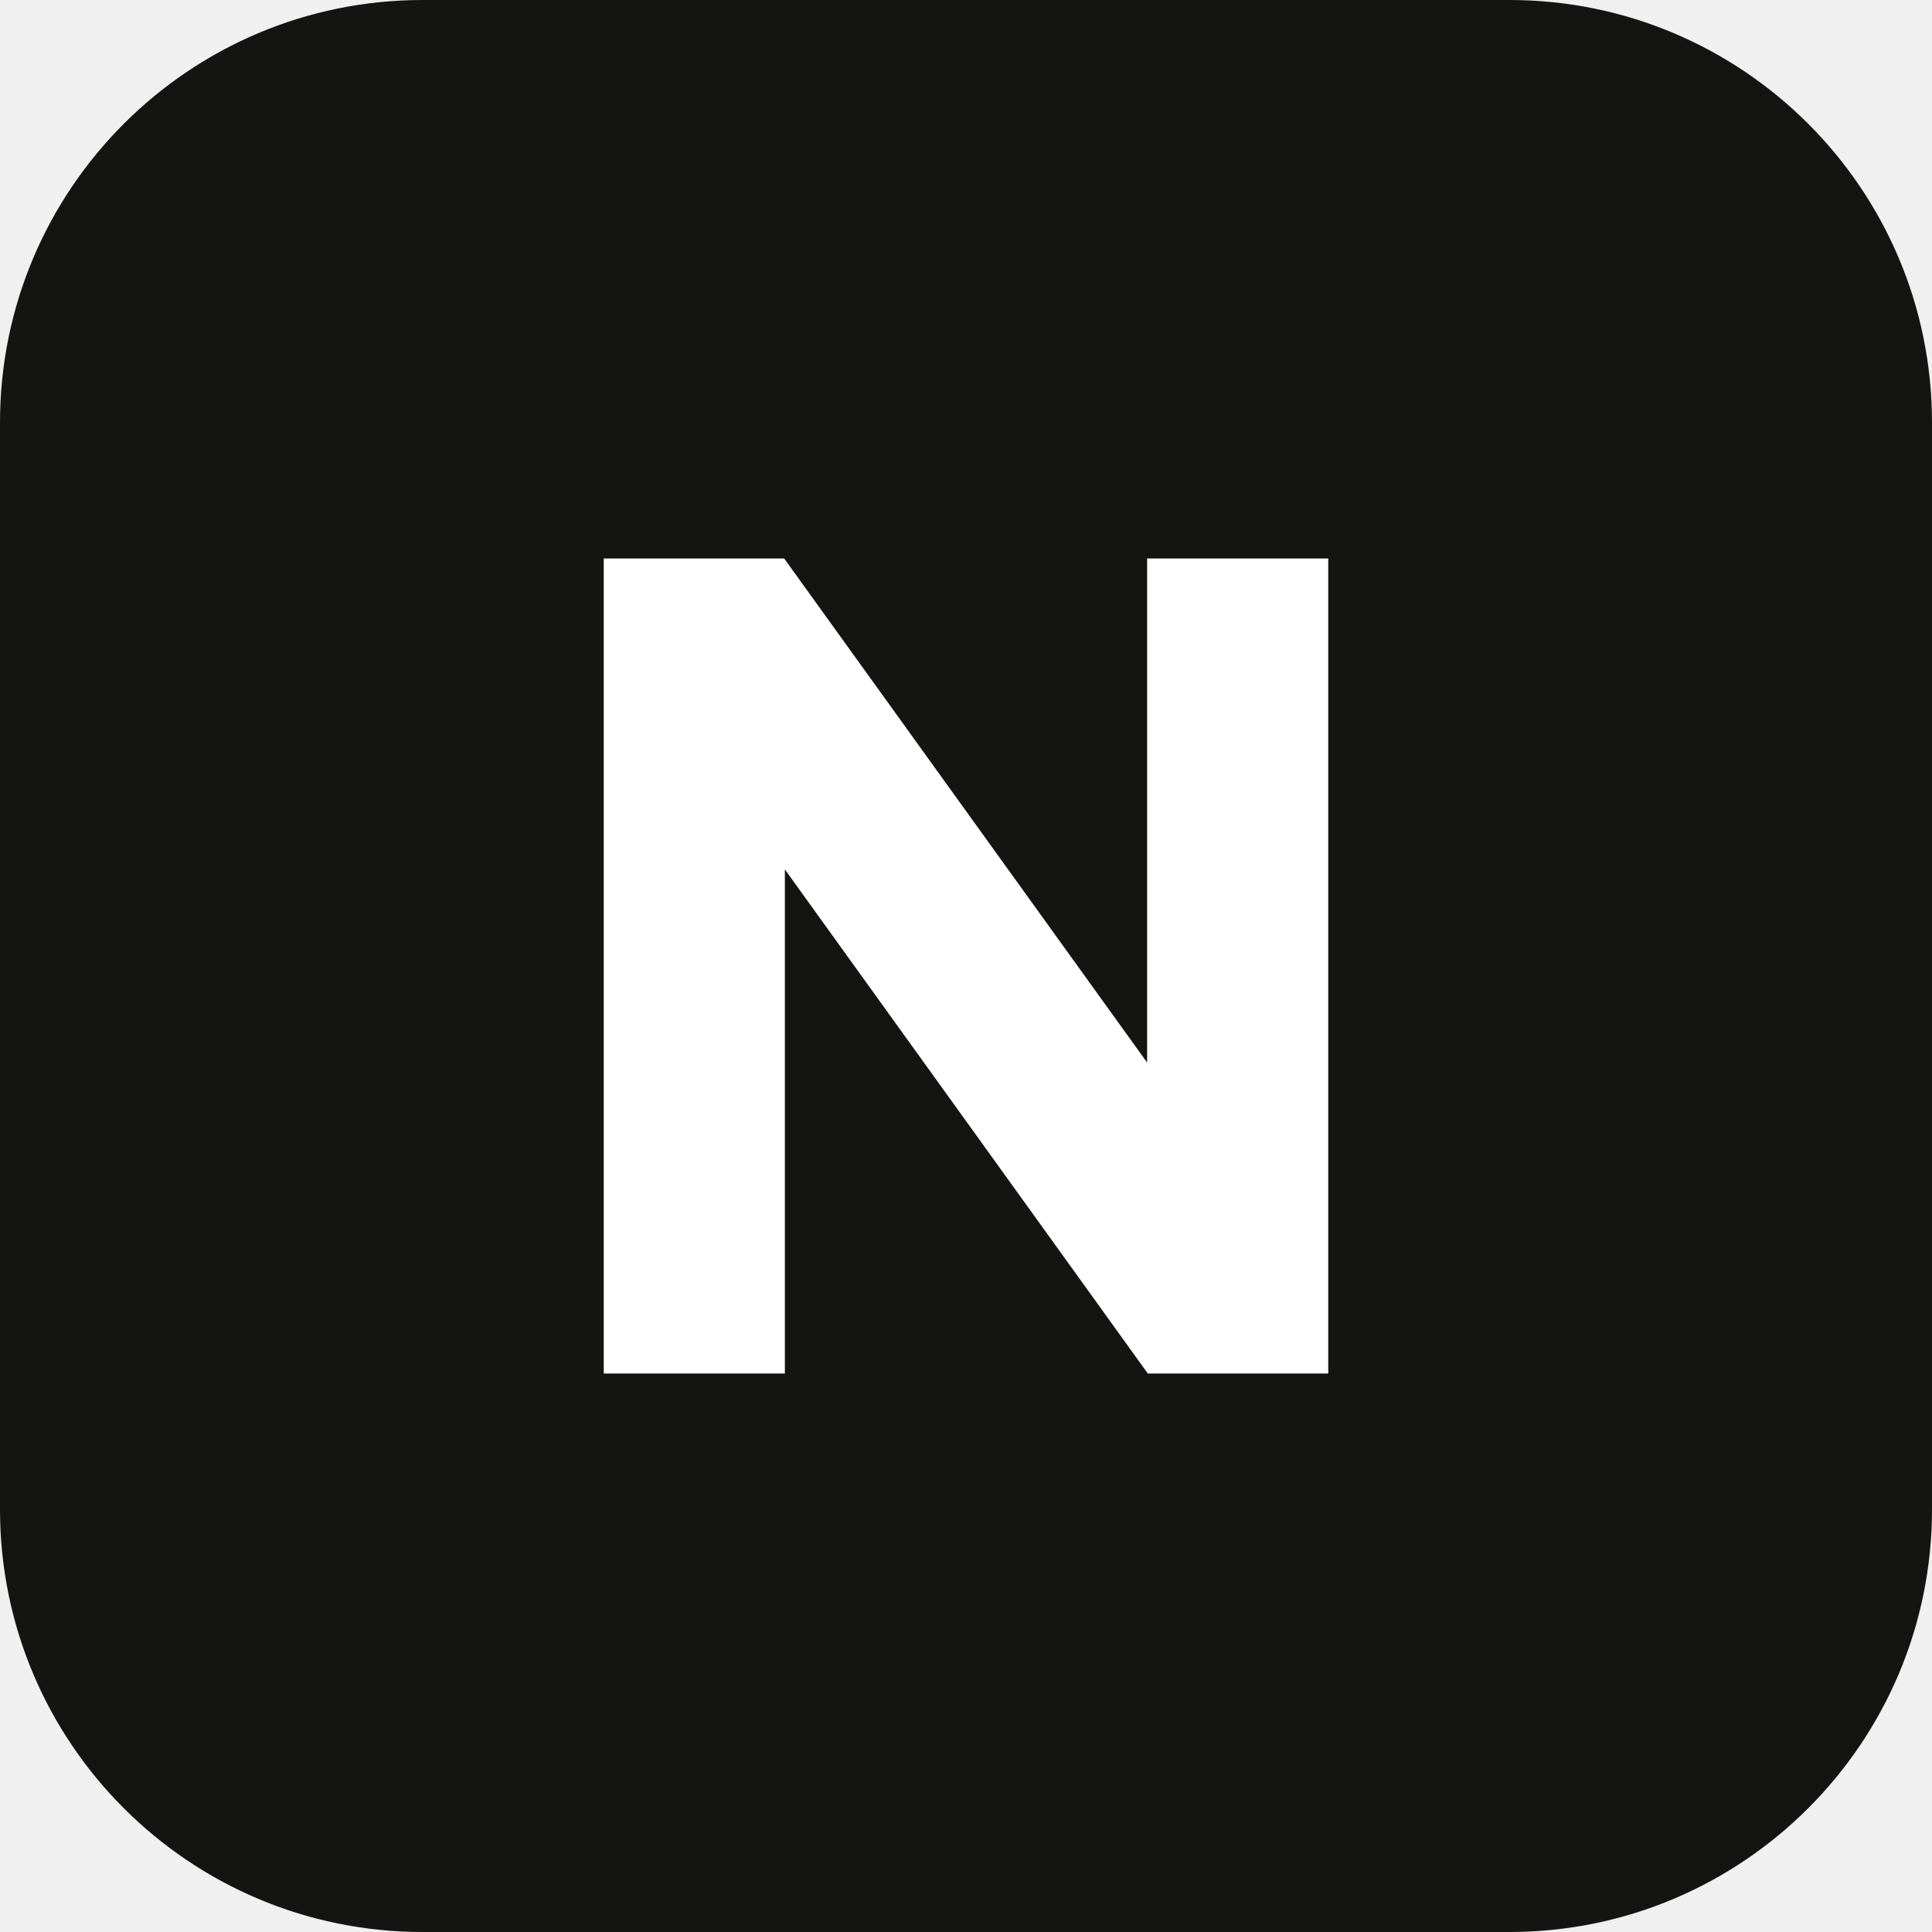
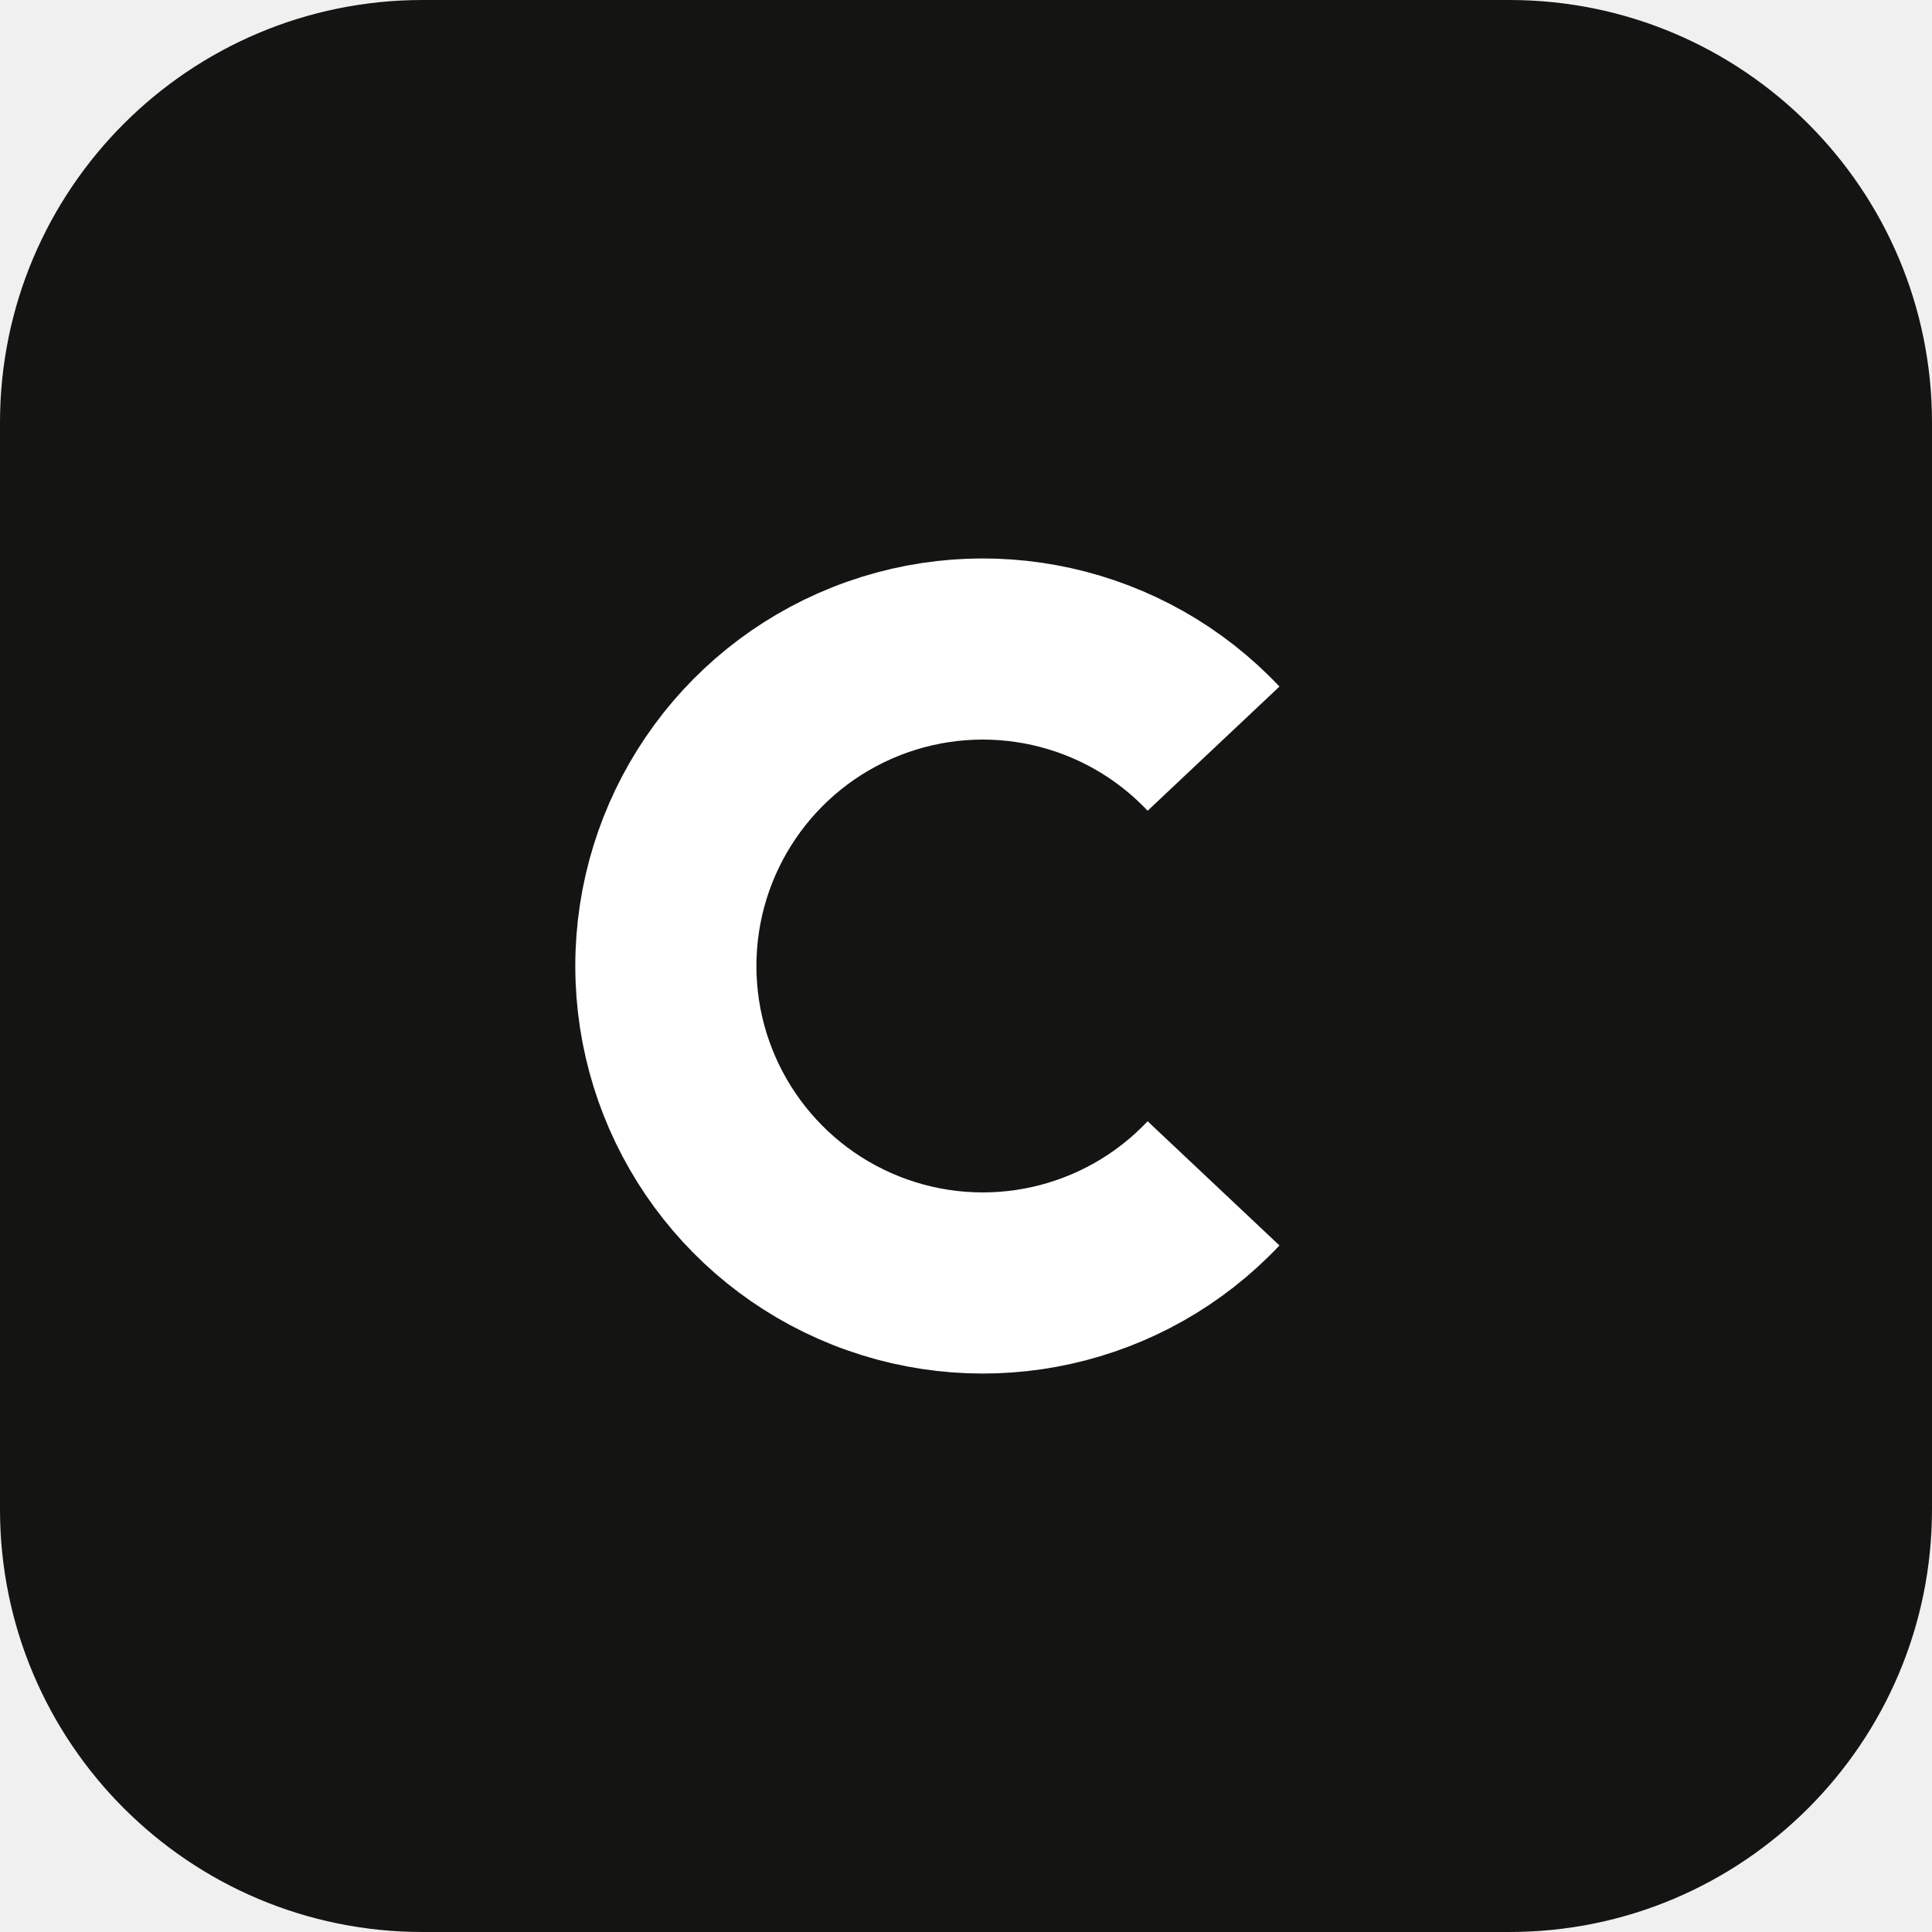
<svg xmlns="http://www.w3.org/2000/svg" viewBox="0 0 32 32">
  <clipPath id="favicon-round">
    <rect width="32" height="32" rx="7" />
  </clipPath>
  <g clip-path="url(#favicon-round)">
    <rect width="32" height="32" fill="#141413" />
    <clipPath id="favicon-cap">
      <rect y="9.25" width="32" height="13.5" />
    </clipPath>
-     <path d="M11.5 23V9.75L20.5 22.25V9" fill="none" stroke="#ffffff" stroke-width="3" clip-path="url(#favicon-cap)" />
+     <path d="M20.1 12.4A5.25 5.25 0 1 0 20.1 19.6" fill="none" stroke="#ffffff" stroke-width="3" clip-path="url(#favicon-cap)" />
  </g>
</svg>
